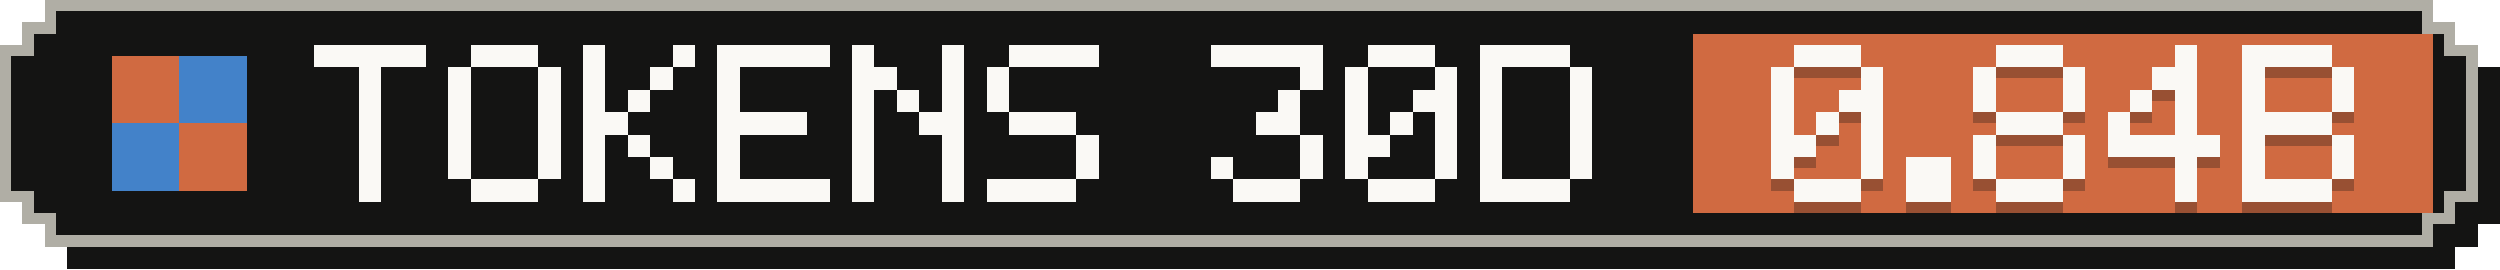
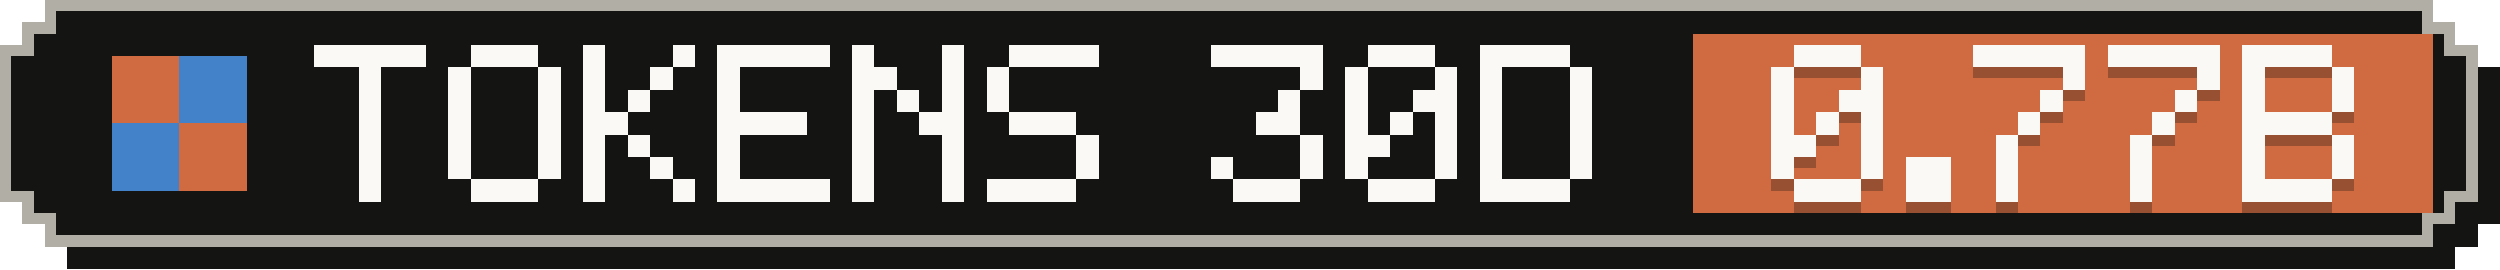
- <svg xmlns="http://www.w3.org/2000/svg" width="223" height="24" viewBox="0 0 223 24" role="img" aria-label="Tokens, last 30 days: 0.84B">
+ <svg xmlns="http://www.w3.org/2000/svg" width="223" height="24" viewBox="0 0 223 24" role="img" aria-label="Tokens, last 30 days: 0.77B">
  <g shape-rendering="crispEdges">
    <path fill="#141413" d="M6,2 H219 V4 H221 V6 H223 V20 H221 V22 H219 V24 H6 V22 H4 V20 H2 V6 H4 V4 H6 Z" />
    <path fill="#b0aea5" d="M4,0 H217 V2 H219 V4 H221 V18 H219 V20 H217 V22 H4 V20 H2 V18 H0 V4 H2 V2 H4 Z" />
    <path fill="#141413" d="M5,1 H216 V3 H218 V5 H220 V17 H218 V19 H216 V21 H5 V19 H3 V17 H1 V5 H3 V3 H5 Z" />
    <rect fill="#d06a41" x="151" y="3" width="66" height="16" />
    <g fill="#d06a41">
      <rect x="10" y="5" width="6" height="6" />
      <rect x="16" y="11" width="6" height="6" />
    </g>
    <g fill="#4382c9">
      <rect x="16" y="5" width="6" height="6" />
      <rect x="10" y="11" width="6" height="6" />
    </g>
    <g fill="#faf9f5">
      <rect x="28" y="4" width="10" height="2" />
      <rect x="32" y="6" width="2" height="2" />
      <rect x="32" y="8" width="2" height="2" />
      <rect x="32" y="10" width="2" height="2" />
      <rect x="32" y="12" width="2" height="2" />
      <rect x="32" y="14" width="2" height="2" />
      <rect x="32" y="16" width="2" height="2" />
      <rect x="42" y="4" width="6" height="2" />
      <rect x="40" y="6" width="2" height="2" />
      <rect x="48" y="6" width="2" height="2" />
      <rect x="40" y="8" width="2" height="2" />
      <rect x="48" y="8" width="2" height="2" />
      <rect x="40" y="10" width="2" height="2" />
      <rect x="48" y="10" width="2" height="2" />
      <rect x="40" y="12" width="2" height="2" />
      <rect x="48" y="12" width="2" height="2" />
      <rect x="40" y="14" width="2" height="2" />
      <rect x="48" y="14" width="2" height="2" />
      <rect x="42" y="16" width="6" height="2" />
      <rect x="52" y="4" width="2" height="2" />
      <rect x="60" y="4" width="2" height="2" />
      <rect x="52" y="6" width="2" height="2" />
      <rect x="58" y="6" width="2" height="2" />
      <rect x="52" y="8" width="2" height="2" />
      <rect x="56" y="8" width="2" height="2" />
      <rect x="52" y="10" width="4" height="2" />
      <rect x="52" y="12" width="2" height="2" />
      <rect x="56" y="12" width="2" height="2" />
      <rect x="52" y="14" width="2" height="2" />
      <rect x="58" y="14" width="2" height="2" />
      <rect x="52" y="16" width="2" height="2" />
      <rect x="60" y="16" width="2" height="2" />
      <rect x="64" y="4" width="10" height="2" />
      <rect x="64" y="6" width="2" height="2" />
      <rect x="64" y="8" width="2" height="2" />
      <rect x="64" y="10" width="8" height="2" />
      <rect x="64" y="12" width="2" height="2" />
      <rect x="64" y="14" width="2" height="2" />
      <rect x="64" y="16" width="10" height="2" />
      <rect x="76" y="4" width="2" height="2" />
      <rect x="84" y="4" width="2" height="2" />
      <rect x="76" y="6" width="4" height="2" />
      <rect x="84" y="6" width="2" height="2" />
      <rect x="76" y="8" width="2" height="2" />
      <rect x="80" y="8" width="2" height="2" />
      <rect x="84" y="8" width="2" height="2" />
      <rect x="76" y="10" width="2" height="2" />
      <rect x="82" y="10" width="4" height="2" />
      <rect x="76" y="12" width="2" height="2" />
      <rect x="84" y="12" width="2" height="2" />
      <rect x="76" y="14" width="2" height="2" />
      <rect x="84" y="14" width="2" height="2" />
      <rect x="76" y="16" width="2" height="2" />
      <rect x="84" y="16" width="2" height="2" />
      <rect x="90" y="4" width="8" height="2" />
      <rect x="88" y="6" width="2" height="2" />
      <rect x="88" y="8" width="2" height="2" />
      <rect x="90" y="10" width="6" height="2" />
      <rect x="96" y="12" width="2" height="2" />
      <rect x="96" y="14" width="2" height="2" />
      <rect x="88" y="16" width="8" height="2" />
      <rect x="108" y="4" width="10" height="2" />
      <rect x="116" y="6" width="2" height="2" />
      <rect x="114" y="8" width="2" height="2" />
      <rect x="112" y="10" width="4" height="2" />
      <rect x="116" y="12" width="2" height="2" />
      <rect x="108" y="14" width="2" height="2" />
      <rect x="116" y="14" width="2" height="2" />
      <rect x="110" y="16" width="6" height="2" />
      <rect x="122" y="4" width="6" height="2" />
      <rect x="120" y="6" width="2" height="2" />
      <rect x="128" y="6" width="2" height="2" />
      <rect x="120" y="8" width="2" height="2" />
      <rect x="126" y="8" width="4" height="2" />
      <rect x="120" y="10" width="2" height="2" />
      <rect x="124" y="10" width="2" height="2" />
      <rect x="128" y="10" width="2" height="2" />
      <rect x="120" y="12" width="4" height="2" />
      <rect x="128" y="12" width="2" height="2" />
      <rect x="120" y="14" width="2" height="2" />
      <rect x="128" y="14" width="2" height="2" />
      <rect x="122" y="16" width="6" height="2" />
      <rect x="132" y="4" width="8" height="2" />
      <rect x="132" y="6" width="2" height="2" />
      <rect x="140" y="6" width="2" height="2" />
      <rect x="132" y="8" width="2" height="2" />
      <rect x="140" y="8" width="2" height="2" />
      <rect x="132" y="10" width="2" height="2" />
      <rect x="140" y="10" width="2" height="2" />
      <rect x="132" y="12" width="2" height="2" />
      <rect x="140" y="12" width="2" height="2" />
      <rect x="132" y="14" width="2" height="2" />
      <rect x="140" y="14" width="2" height="2" />
      <rect x="132" y="16" width="8" height="2" />
    </g>
    <g fill="#141413" fill-opacity=".3">
      <rect x="160" y="5" width="6" height="2" />
      <rect x="158" y="7" width="2" height="2" />
      <rect x="166" y="7" width="2" height="2" />
      <rect x="158" y="9" width="2" height="2" />
      <rect x="164" y="9" width="4" height="2" />
      <rect x="158" y="11" width="2" height="2" />
      <rect x="162" y="11" width="2" height="2" />
      <rect x="166" y="11" width="2" height="2" />
      <rect x="158" y="13" width="4" height="2" />
      <rect x="166" y="13" width="2" height="2" />
      <rect x="158" y="15" width="2" height="2" />
      <rect x="166" y="15" width="2" height="2" />
      <rect x="160" y="17" width="6" height="2" />
      <rect x="170" y="15" width="4" height="2" />
      <rect x="170" y="17" width="4" height="2" />
-       <rect x="178" y="5" width="6" height="2" />
-       <rect x="176" y="7" width="2" height="2" />
+       <rect x="176" y="5" width="10" height="2" />
      <rect x="184" y="7" width="2" height="2" />
-       <rect x="176" y="9" width="2" height="2" />
-       <rect x="184" y="9" width="2" height="2" />
-       <rect x="178" y="11" width="6" height="2" />
-       <rect x="176" y="13" width="2" height="2" />
-       <rect x="184" y="13" width="2" height="2" />
-       <rect x="176" y="15" width="2" height="2" />
-       <rect x="184" y="15" width="2" height="2" />
-       <rect x="178" y="17" width="6" height="2" />
-       <rect x="194" y="5" width="2" height="2" />
-       <rect x="192" y="7" width="4" height="2" />
-       <rect x="190" y="9" width="2" height="2" />
+       <rect x="182" y="9" width="2" height="2" />
+       <rect x="180" y="11" width="2" height="2" />
+       <rect x="178" y="13" width="2" height="2" />
+       <rect x="178" y="15" width="2" height="2" />
+       <rect x="178" y="17" width="2" height="2" />
+       <rect x="188" y="5" width="10" height="2" />
+       <rect x="196" y="7" width="2" height="2" />
      <rect x="194" y="9" width="2" height="2" />
-       <rect x="188" y="11" width="2" height="2" />
-       <rect x="194" y="11" width="2" height="2" />
-       <rect x="188" y="13" width="10" height="2" />
-       <rect x="194" y="15" width="2" height="2" />
-       <rect x="194" y="17" width="2" height="2" />
+       <rect x="192" y="11" width="2" height="2" />
+       <rect x="190" y="13" width="2" height="2" />
+       <rect x="190" y="15" width="2" height="2" />
+       <rect x="190" y="17" width="2" height="2" />
      <rect x="200" y="5" width="8" height="2" />
      <rect x="200" y="7" width="2" height="2" />
      <rect x="208" y="7" width="2" height="2" />
      <rect x="200" y="9" width="2" height="2" />
      <rect x="208" y="9" width="2" height="2" />
      <rect x="200" y="11" width="8" height="2" />
      <rect x="200" y="13" width="2" height="2" />
      <rect x="208" y="13" width="2" height="2" />
      <rect x="200" y="15" width="2" height="2" />
      <rect x="208" y="15" width="2" height="2" />
      <rect x="200" y="17" width="8" height="2" />
    </g>
    <g fill="#faf9f5">
      <rect x="160" y="4" width="6" height="2" />
      <rect x="158" y="6" width="2" height="2" />
      <rect x="166" y="6" width="2" height="2" />
      <rect x="158" y="8" width="2" height="2" />
      <rect x="164" y="8" width="4" height="2" />
      <rect x="158" y="10" width="2" height="2" />
      <rect x="162" y="10" width="2" height="2" />
      <rect x="166" y="10" width="2" height="2" />
      <rect x="158" y="12" width="4" height="2" />
      <rect x="166" y="12" width="2" height="2" />
      <rect x="158" y="14" width="2" height="2" />
      <rect x="166" y="14" width="2" height="2" />
      <rect x="160" y="16" width="6" height="2" />
      <rect x="170" y="14" width="4" height="2" />
      <rect x="170" y="16" width="4" height="2" />
-       <rect x="178" y="4" width="6" height="2" />
-       <rect x="176" y="6" width="2" height="2" />
+       <rect x="176" y="4" width="10" height="2" />
      <rect x="184" y="6" width="2" height="2" />
-       <rect x="176" y="8" width="2" height="2" />
-       <rect x="184" y="8" width="2" height="2" />
-       <rect x="178" y="10" width="6" height="2" />
-       <rect x="176" y="12" width="2" height="2" />
-       <rect x="184" y="12" width="2" height="2" />
-       <rect x="176" y="14" width="2" height="2" />
-       <rect x="184" y="14" width="2" height="2" />
-       <rect x="178" y="16" width="6" height="2" />
-       <rect x="194" y="4" width="2" height="2" />
-       <rect x="192" y="6" width="4" height="2" />
-       <rect x="190" y="8" width="2" height="2" />
+       <rect x="182" y="8" width="2" height="2" />
+       <rect x="180" y="10" width="2" height="2" />
+       <rect x="178" y="12" width="2" height="2" />
+       <rect x="178" y="14" width="2" height="2" />
+       <rect x="178" y="16" width="2" height="2" />
+       <rect x="188" y="4" width="10" height="2" />
+       <rect x="196" y="6" width="2" height="2" />
      <rect x="194" y="8" width="2" height="2" />
-       <rect x="188" y="10" width="2" height="2" />
-       <rect x="194" y="10" width="2" height="2" />
-       <rect x="188" y="12" width="10" height="2" />
-       <rect x="194" y="14" width="2" height="2" />
-       <rect x="194" y="16" width="2" height="2" />
+       <rect x="192" y="10" width="2" height="2" />
+       <rect x="190" y="12" width="2" height="2" />
+       <rect x="190" y="14" width="2" height="2" />
+       <rect x="190" y="16" width="2" height="2" />
      <rect x="200" y="4" width="8" height="2" />
      <rect x="200" y="6" width="2" height="2" />
      <rect x="208" y="6" width="2" height="2" />
      <rect x="200" y="8" width="2" height="2" />
      <rect x="208" y="8" width="2" height="2" />
      <rect x="200" y="10" width="8" height="2" />
      <rect x="200" y="12" width="2" height="2" />
      <rect x="208" y="12" width="2" height="2" />
      <rect x="200" y="14" width="2" height="2" />
      <rect x="208" y="14" width="2" height="2" />
      <rect x="200" y="16" width="8" height="2" />
    </g>
  </g>
</svg>
